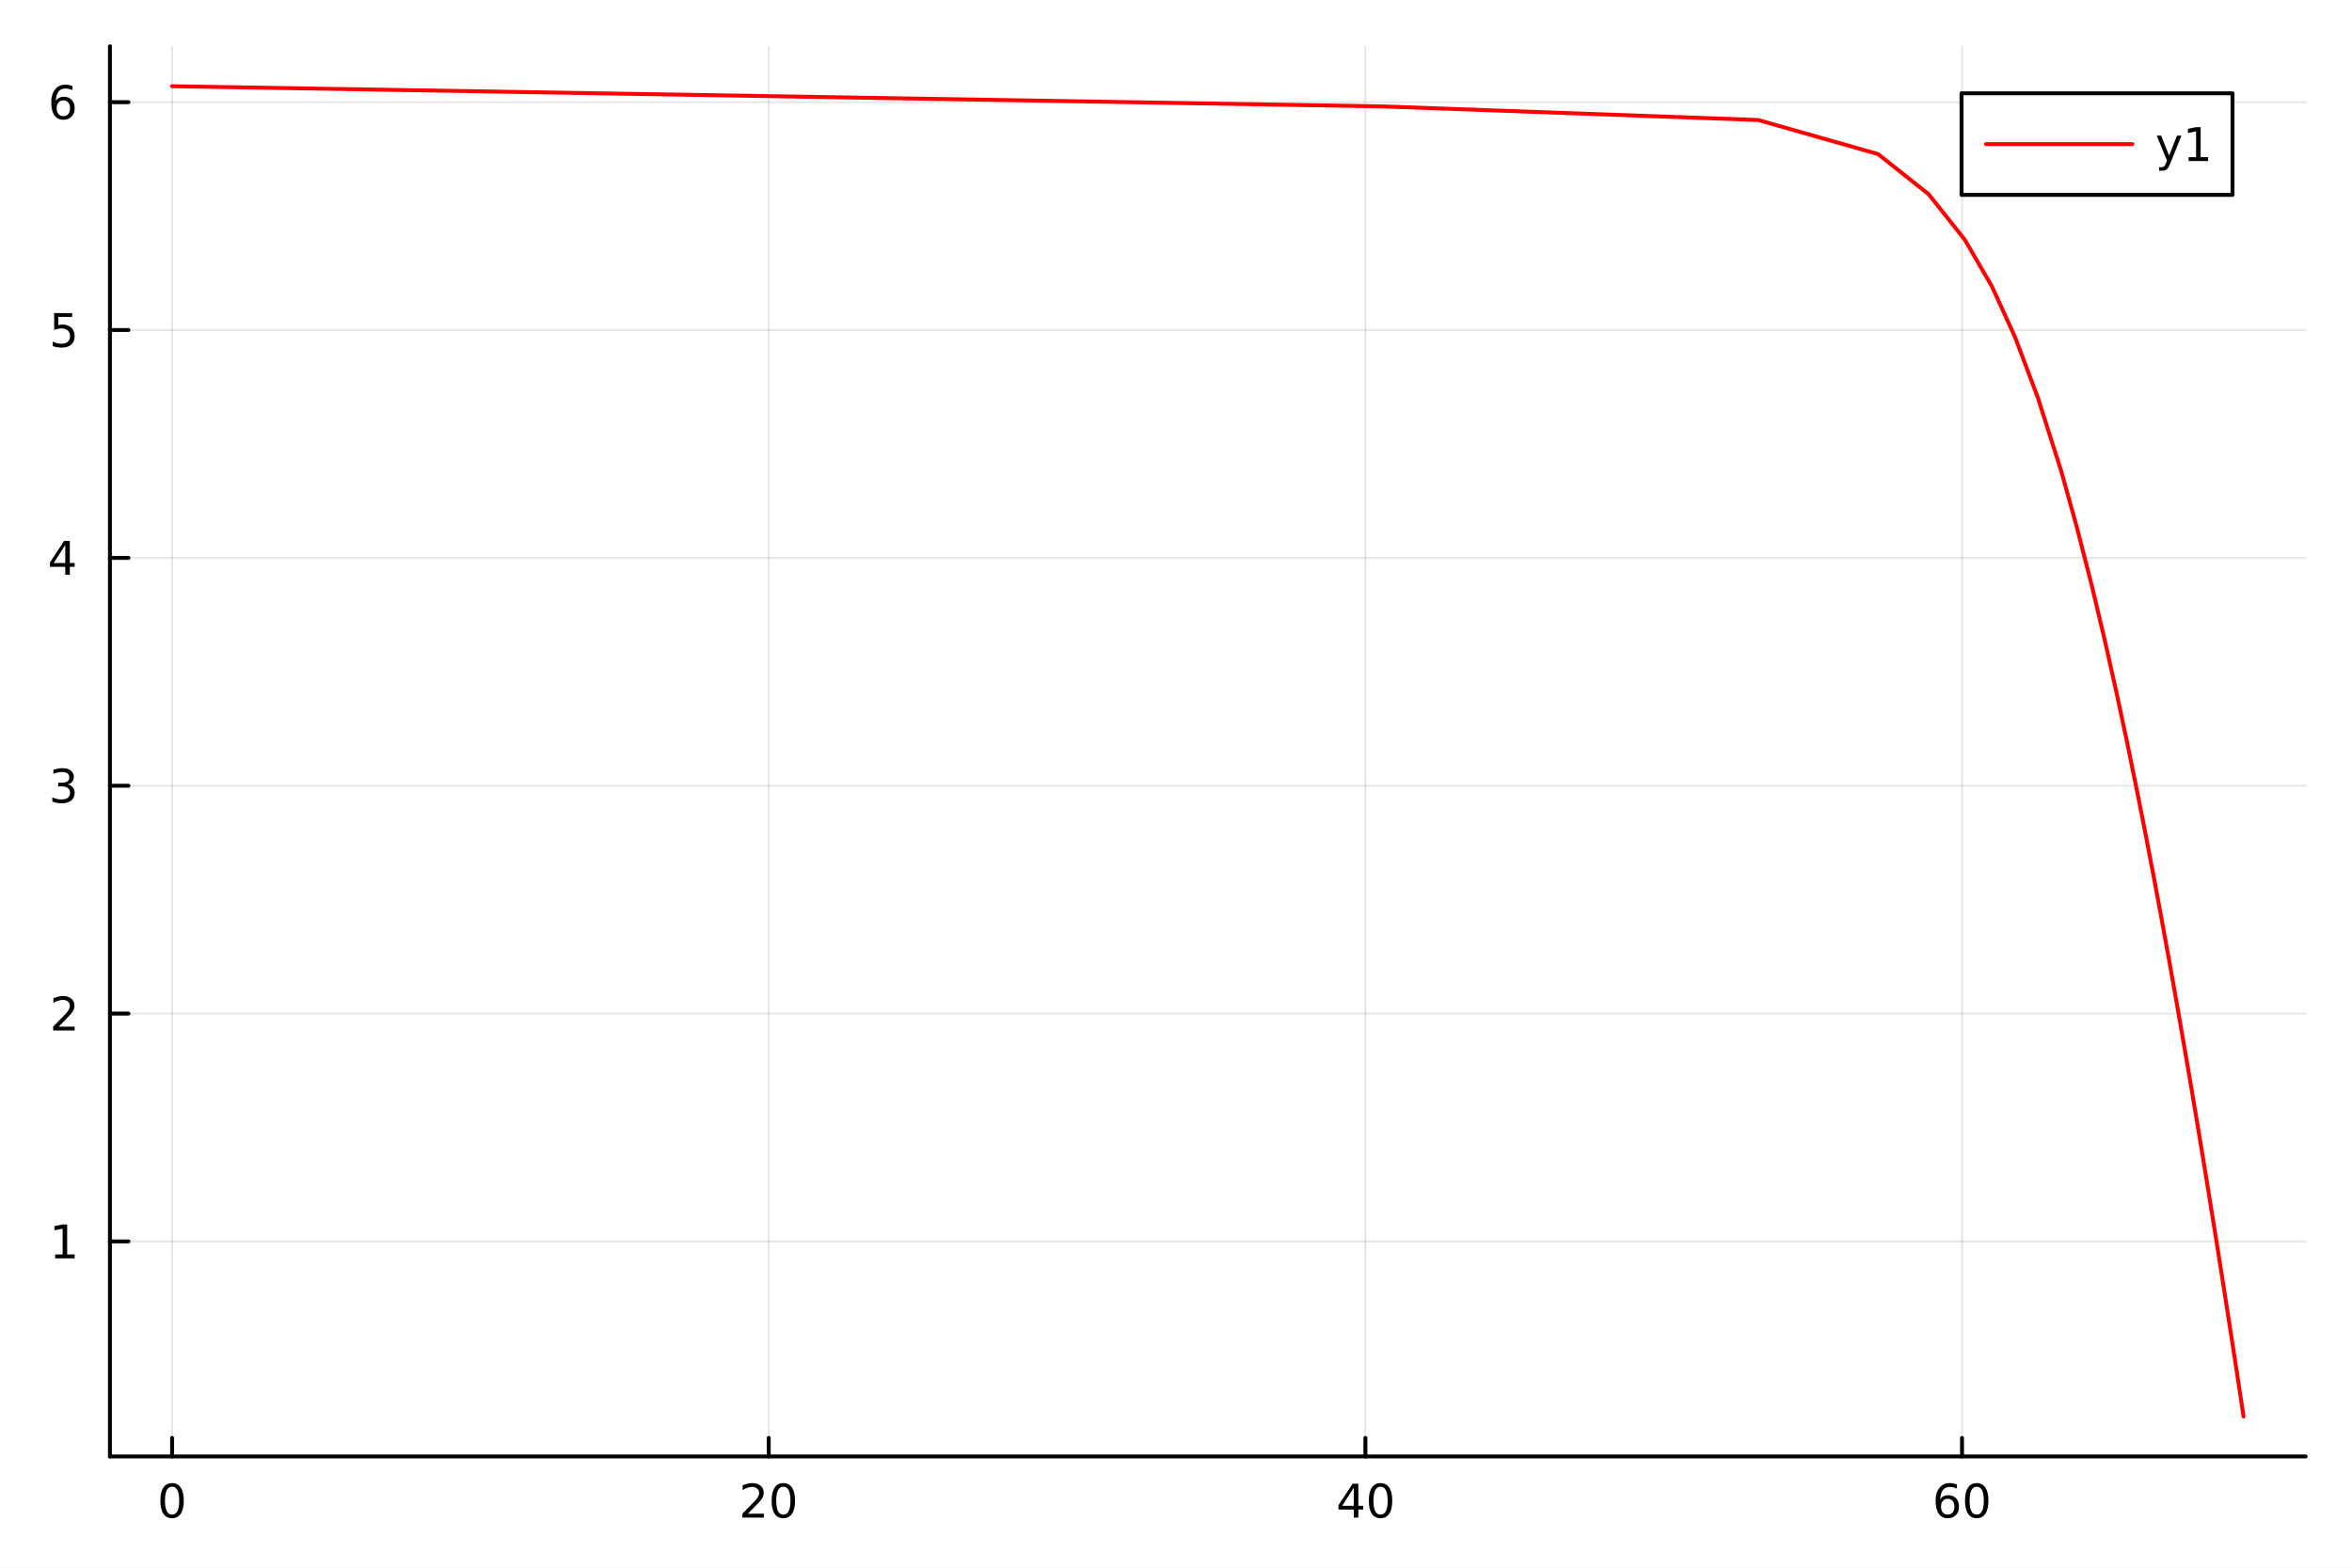
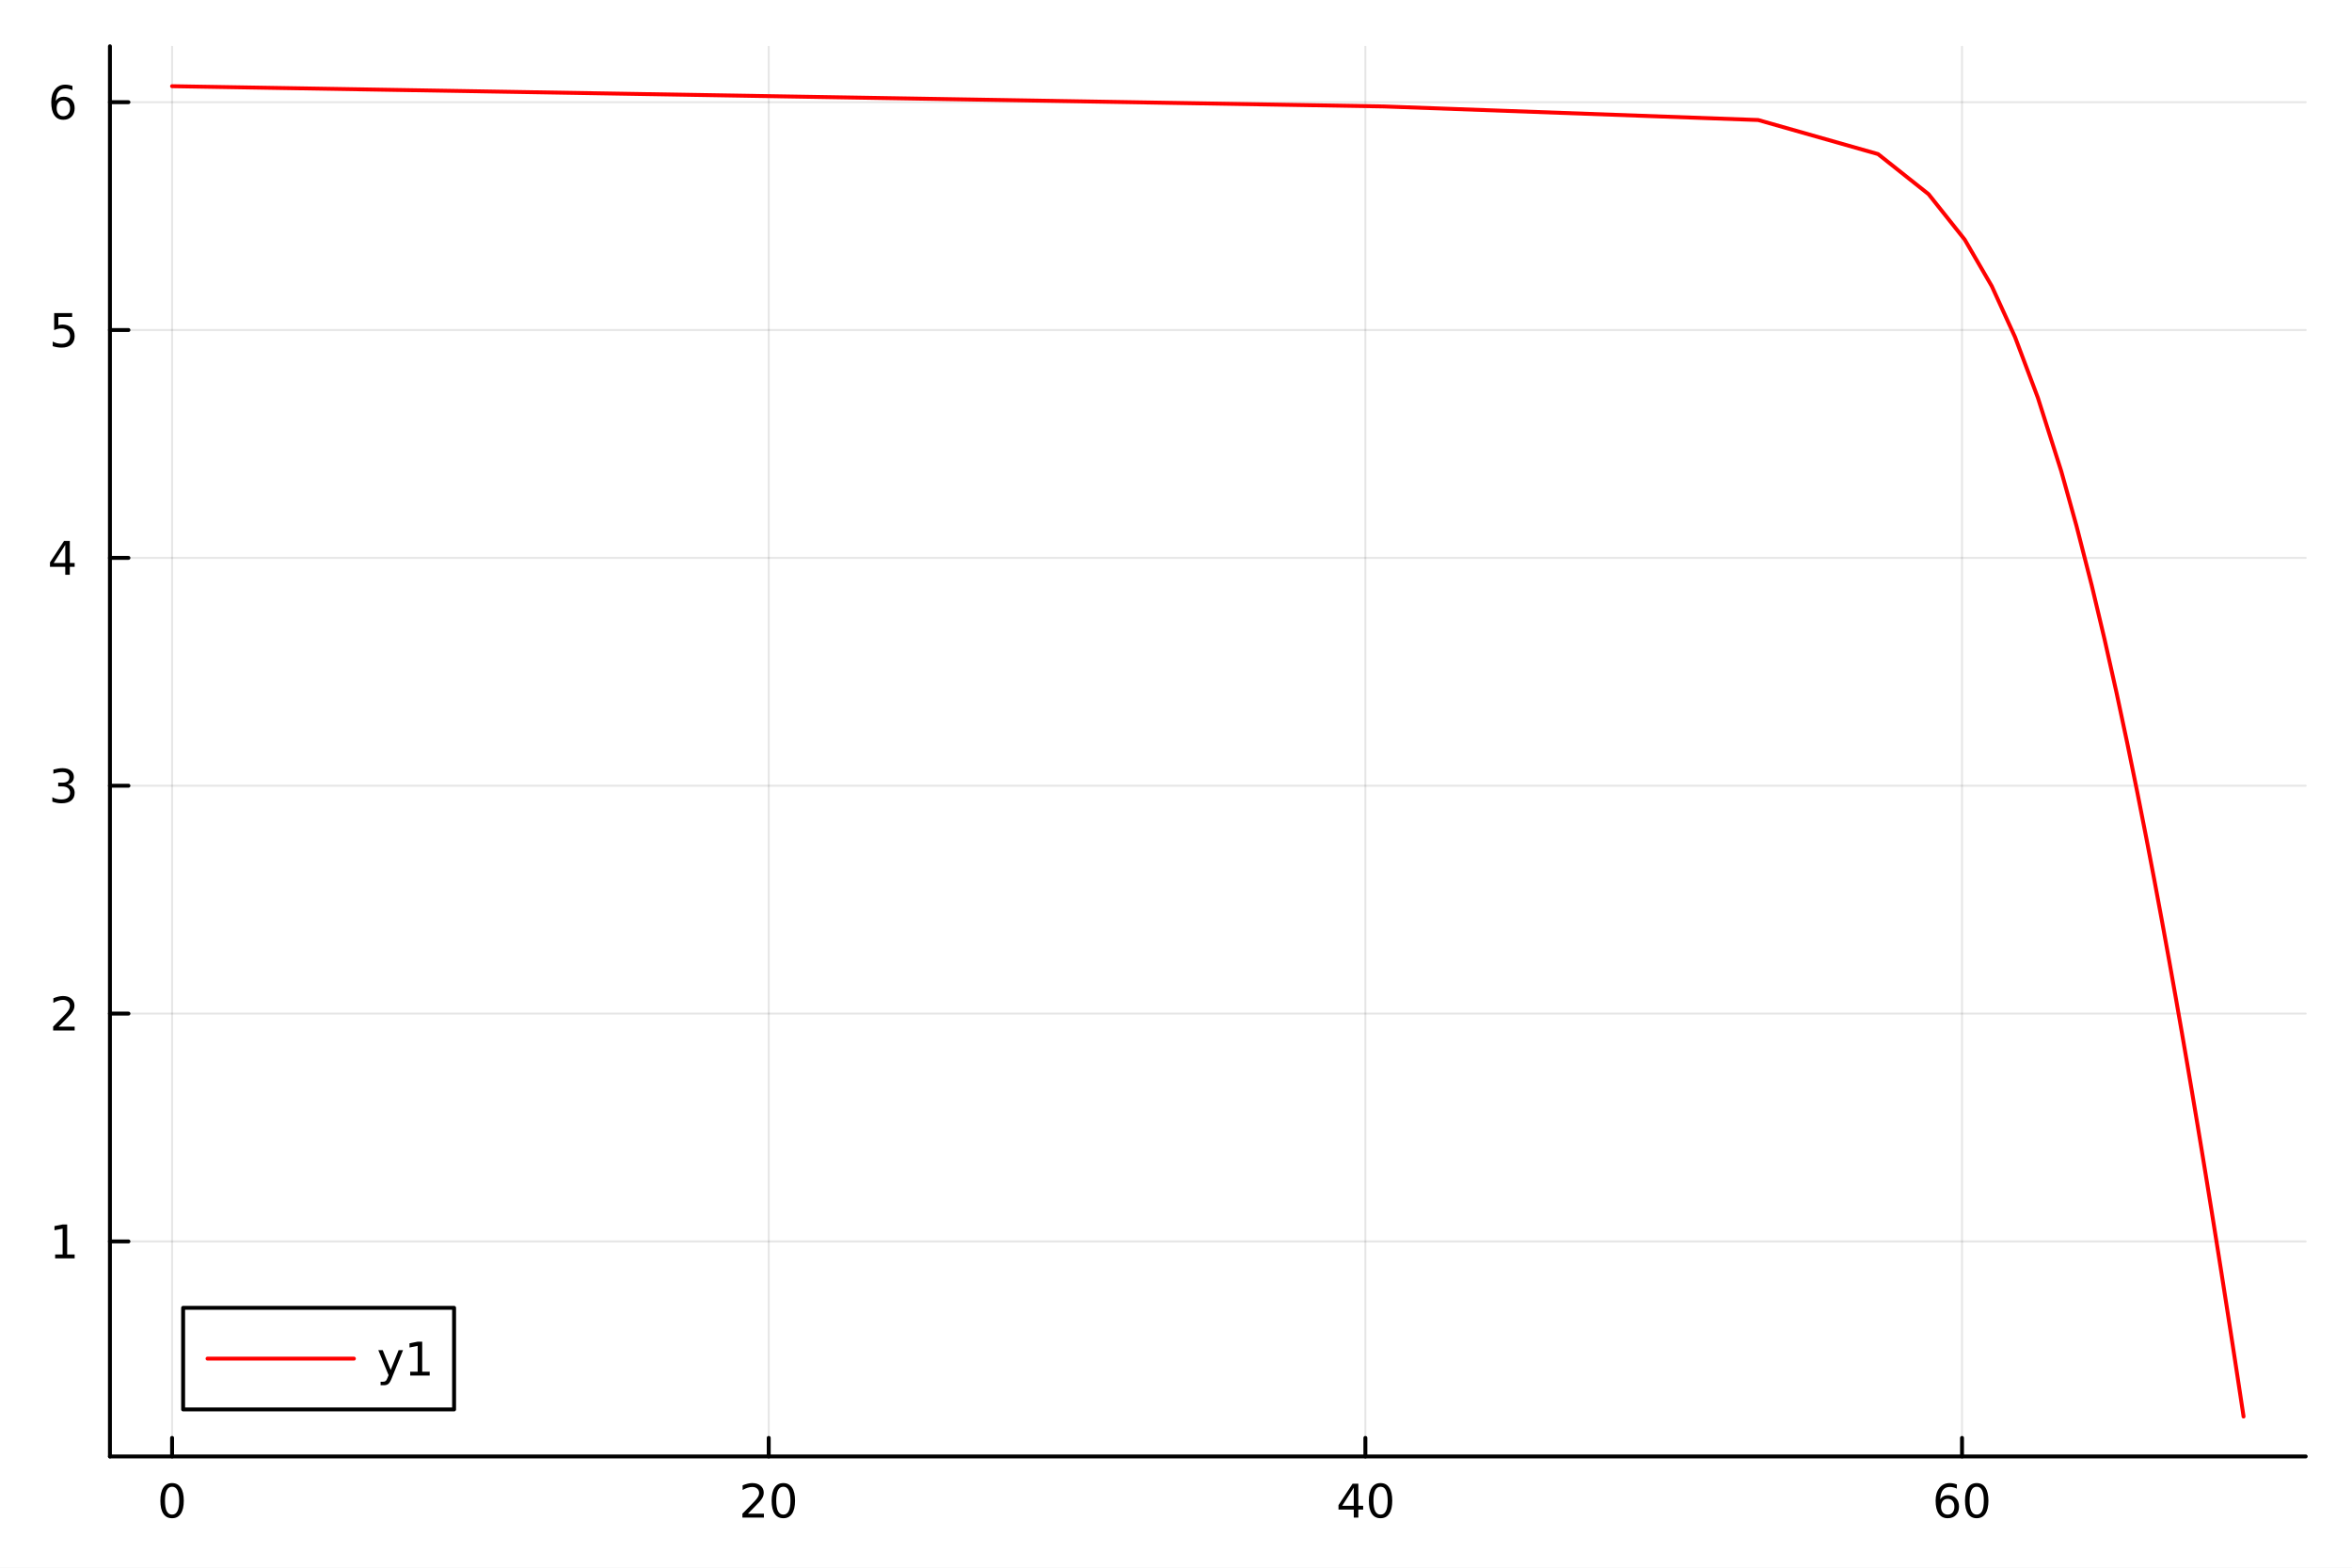
<svg xmlns="http://www.w3.org/2000/svg" width="600" height="400" viewBox="0 0 2400 1600">
  <defs>
-     <clipPath id="clip280">
+     <clipPath id="clip680">
      <rect x="0" y="0" width="2400" height="1600" />
    </clipPath>
  </defs>
-   <path clip-path="url(#clip280)" d=" M0 1600 L2400 1600 L2400 0 L0 0  Z   " fill="#ffffff" fill-rule="evenodd" fill-opacity="1" />
+   <path clip-path="url(#clip680)" d=" M0 1600 L2400 1600 L2400 0 L0 0  Z   " fill="#ffffff" fill-rule="evenodd" fill-opacity="1" />
  <defs>
-     <clipPath id="clip281">
+     <clipPath id="clip681">
      <rect x="480" y="0" width="1681" height="1600" />
    </clipPath>
  </defs>
-   <path clip-path="url(#clip280)" d=" M112.177 1486.45 L2352.76 1486.45 L2352.76 47.244 L112.177 47.244  Z   " fill="#ffffff" fill-rule="evenodd" fill-opacity="1" />
+   <path clip-path="url(#clip680)" d=" M112.177 1486.45 L2352.76 1486.45 L2352.76 47.244 L112.177 47.244  Z   " fill="#ffffff" fill-rule="evenodd" fill-opacity="1" />
  <defs>
-     <clipPath id="clip282">
+     <clipPath id="clip682">
      <rect x="112" y="47" width="2242" height="1440" />
    </clipPath>
  </defs>
-   <polyline clip-path="url(#clip282)" style="stroke:#000000; stroke-linecap:round; stroke-linejoin:round; stroke-width:2; stroke-opacity:0.1; fill:none" points="   175.59,1486.45 175.59,47.244    " />
-   <polyline clip-path="url(#clip282)" style="stroke:#000000; stroke-linecap:round; stroke-linejoin:round; stroke-width:2; stroke-opacity:0.1; fill:none" points="   784.414,1486.45 784.414,47.244    " />
-   <polyline clip-path="url(#clip282)" style="stroke:#000000; stroke-linecap:round; stroke-linejoin:round; stroke-width:2; stroke-opacity:0.1; fill:none" points="   1393.24,1486.45 1393.24,47.244    " />
-   <polyline clip-path="url(#clip282)" style="stroke:#000000; stroke-linecap:round; stroke-linejoin:round; stroke-width:2; stroke-opacity:0.1; fill:none" points="   2002.06,1486.45 2002.06,47.244    " />
-   <polyline clip-path="url(#clip280)" style="stroke:#000000; stroke-linecap:round; stroke-linejoin:round; stroke-width:4; stroke-opacity:1; fill:none" points="   112.177,1486.45 2352.76,1486.45    " />
-   <polyline clip-path="url(#clip280)" style="stroke:#000000; stroke-linecap:round; stroke-linejoin:round; stroke-width:4; stroke-opacity:1; fill:none" points="   175.59,1486.45 175.59,1467.55    " />
-   <polyline clip-path="url(#clip280)" style="stroke:#000000; stroke-linecap:round; stroke-linejoin:round; stroke-width:4; stroke-opacity:1; fill:none" points="   784.414,1486.45 784.414,1467.55    " />
-   <polyline clip-path="url(#clip280)" style="stroke:#000000; stroke-linecap:round; stroke-linejoin:round; stroke-width:4; stroke-opacity:1; fill:none" points="   1393.24,1486.45 1393.24,1467.55    " />
-   <polyline clip-path="url(#clip280)" style="stroke:#000000; stroke-linecap:round; stroke-linejoin:round; stroke-width:4; stroke-opacity:1; fill:none" points="   2002.06,1486.45 2002.06,1467.55    " />
-   <path clip-path="url(#clip280)" d="M175.59 1517.37 Q171.979 1517.37 170.15 1520.93 Q168.344 1524.47 168.344 1531.6 Q168.344 1538.71 170.15 1542.27 Q171.979 1545.82 175.59 1545.82 Q179.224 1545.82 181.03 1542.27 Q182.858 1538.71 182.858 1531.6 Q182.858 1524.47 181.03 1520.93 Q179.224 1517.37 175.59 1517.37 M175.59 1513.66 Q181.4 1513.66 184.455 1518.27 Q187.534 1522.85 187.534 1531.6 Q187.534 1540.33 184.455 1544.94 Q181.4 1549.52 175.59 1549.52 Q169.78 1549.52 166.701 1544.94 Q163.645 1540.33 163.645 1531.6 Q163.645 1522.85 166.701 1518.27 Q169.78 1513.66 175.59 1513.66 Z" fill="#000000" fill-rule="evenodd" fill-opacity="1" />
-   <path clip-path="url(#clip280)" d="M763.187 1544.91 L779.506 1544.91 L779.506 1548.85 L757.562 1548.85 L757.562 1544.91 Q760.224 1542.16 764.807 1537.53 Q769.414 1532.88 770.594 1531.53 Q772.84 1529.01 773.719 1527.27 Q774.622 1525.51 774.622 1523.82 Q774.622 1521.07 772.678 1519.33 Q770.756 1517.6 767.654 1517.6 Q765.455 1517.6 763.002 1518.36 Q760.571 1519.13 757.793 1520.68 L757.793 1515.95 Q760.617 1514.82 763.071 1514.24 Q765.525 1513.66 767.562 1513.66 Q772.932 1513.66 776.127 1516.35 Q779.321 1519.03 779.321 1523.52 Q779.321 1525.65 778.511 1527.57 Q777.724 1529.47 775.617 1532.07 Q775.039 1532.74 771.937 1535.95 Q768.835 1539.15 763.187 1544.91 Z" fill="#000000" fill-rule="evenodd" fill-opacity="1" />
-   <path clip-path="url(#clip280)" d="M799.321 1517.37 Q795.71 1517.37 793.881 1520.93 Q792.076 1524.47 792.076 1531.6 Q792.076 1538.71 793.881 1542.27 Q795.71 1545.82 799.321 1545.82 Q802.955 1545.82 804.761 1542.27 Q806.589 1538.71 806.589 1531.6 Q806.589 1524.47 804.761 1520.93 Q802.955 1517.37 799.321 1517.37 M799.321 1513.66 Q805.131 1513.66 808.187 1518.27 Q811.265 1522.85 811.265 1531.6 Q811.265 1540.33 808.187 1544.94 Q805.131 1549.52 799.321 1549.52 Q793.511 1549.52 790.432 1544.94 Q787.377 1540.33 787.377 1531.6 Q787.377 1522.85 790.432 1518.27 Q793.511 1513.66 799.321 1513.66 Z" fill="#000000" fill-rule="evenodd" fill-opacity="1" />
-   <path clip-path="url(#clip280)" d="M1381.41 1518.36 L1369.6 1536.81 L1381.41 1536.81 L1381.41 1518.36 M1380.18 1514.29 L1386.06 1514.29 L1386.06 1536.81 L1390.99 1536.81 L1390.99 1540.7 L1386.06 1540.7 L1386.06 1548.85 L1381.41 1548.85 L1381.41 1540.7 L1365.81 1540.7 L1365.81 1536.19 L1380.18 1514.29 Z" fill="#000000" fill-rule="evenodd" fill-opacity="1" />
-   <path clip-path="url(#clip280)" d="M1408.72 1517.37 Q1405.11 1517.37 1403.28 1520.93 Q1401.48 1524.47 1401.48 1531.6 Q1401.48 1538.71 1403.28 1542.27 Q1405.11 1545.82 1408.72 1545.82 Q1412.36 1545.82 1414.16 1542.27 Q1415.99 1538.71 1415.99 1531.6 Q1415.99 1524.47 1414.16 1520.93 Q1412.36 1517.37 1408.72 1517.37 M1408.72 1513.66 Q1414.53 1513.66 1417.59 1518.27 Q1420.67 1522.85 1420.67 1531.6 Q1420.67 1540.33 1417.59 1544.94 Q1414.53 1549.52 1408.72 1549.52 Q1402.91 1549.52 1399.83 1544.94 Q1396.78 1540.33 1396.78 1531.6 Q1396.78 1522.85 1399.83 1518.27 Q1402.91 1513.66 1408.72 1513.66 Z" fill="#000000" fill-rule="evenodd" fill-opacity="1" />
-   <path clip-path="url(#clip280)" d="M1987.47 1529.7 Q1984.32 1529.7 1982.47 1531.86 Q1980.64 1534.01 1980.64 1537.76 Q1980.64 1541.49 1982.47 1543.66 Q1984.32 1545.82 1987.47 1545.82 Q1990.61 1545.82 1992.44 1543.66 Q1994.3 1541.49 1994.3 1537.76 Q1994.3 1534.01 1992.44 1531.86 Q1990.61 1529.7 1987.47 1529.7 M1996.75 1515.05 L1996.75 1519.31 Q1994.99 1518.48 1993.18 1518.04 Q1991.4 1517.6 1989.64 1517.6 Q1985.01 1517.6 1982.56 1520.72 Q1980.13 1523.85 1979.78 1530.17 Q1981.15 1528.15 1983.21 1527.09 Q1985.27 1526 1987.74 1526 Q1992.95 1526 1995.96 1529.17 Q1998.99 1532.32 1998.99 1537.76 Q1998.99 1543.08 1995.85 1546.3 Q1992.7 1549.52 1987.47 1549.52 Q1981.47 1549.52 1978.3 1544.94 Q1975.13 1540.33 1975.13 1531.6 Q1975.13 1523.41 1979.02 1518.55 Q1982.91 1513.66 1989.46 1513.66 Q1991.22 1513.66 1993 1514.01 Q1994.8 1514.36 1996.75 1515.05 Z" fill="#000000" fill-rule="evenodd" fill-opacity="1" />
-   <path clip-path="url(#clip280)" d="M2017.05 1517.37 Q2013.44 1517.37 2011.61 1520.93 Q2009.8 1524.47 2009.8 1531.6 Q2009.8 1538.71 2011.61 1542.27 Q2013.44 1545.82 2017.05 1545.82 Q2020.68 1545.82 2022.49 1542.27 Q2024.32 1538.71 2024.32 1531.6 Q2024.32 1524.47 2022.49 1520.93 Q2020.68 1517.37 2017.05 1517.37 M2017.05 1513.66 Q2022.86 1513.66 2025.92 1518.27 Q2028.99 1522.85 2028.99 1531.6 Q2028.99 1540.33 2025.92 1544.94 Q2022.86 1549.52 2017.05 1549.52 Q2011.24 1549.52 2008.16 1544.94 Q2005.11 1540.33 2005.11 1531.6 Q2005.11 1522.85 2008.16 1518.27 Q2011.24 1513.66 2017.05 1513.66 Z" fill="#000000" fill-rule="evenodd" fill-opacity="1" />
-   <polyline clip-path="url(#clip282)" style="stroke:#000000; stroke-linecap:round; stroke-linejoin:round; stroke-width:2; stroke-opacity:0.1; fill:none" points="   112.177,1267 2352.76,1267    " />
-   <polyline clip-path="url(#clip282)" style="stroke:#000000; stroke-linecap:round; stroke-linejoin:round; stroke-width:2; stroke-opacity:0.1; fill:none" points="   112.177,1034.46 2352.76,1034.46    " />
-   <polyline clip-path="url(#clip282)" style="stroke:#000000; stroke-linecap:round; stroke-linejoin:round; stroke-width:2; stroke-opacity:0.1; fill:none" points="   112.177,801.915 2352.76,801.915    " />
-   <polyline clip-path="url(#clip282)" style="stroke:#000000; stroke-linecap:round; stroke-linejoin:round; stroke-width:2; stroke-opacity:0.1; fill:none" points="   112.177,569.374 2352.76,569.374    " />
-   <polyline clip-path="url(#clip282)" style="stroke:#000000; stroke-linecap:round; stroke-linejoin:round; stroke-width:2; stroke-opacity:0.1; fill:none" points="   112.177,336.833 2352.76,336.833    " />
-   <polyline clip-path="url(#clip282)" style="stroke:#000000; stroke-linecap:round; stroke-linejoin:round; stroke-width:2; stroke-opacity:0.1; fill:none" points="   112.177,104.292 2352.76,104.292    " />
-   <polyline clip-path="url(#clip280)" style="stroke:#000000; stroke-linecap:round; stroke-linejoin:round; stroke-width:4; stroke-opacity:1; fill:none" points="   112.177,1486.45 112.177,47.244    " />
-   <polyline clip-path="url(#clip280)" style="stroke:#000000; stroke-linecap:round; stroke-linejoin:round; stroke-width:4; stroke-opacity:1; fill:none" points="   112.177,1267 131.075,1267    " />
-   <polyline clip-path="url(#clip280)" style="stroke:#000000; stroke-linecap:round; stroke-linejoin:round; stroke-width:4; stroke-opacity:1; fill:none" points="   112.177,1034.46 131.075,1034.46    " />
-   <polyline clip-path="url(#clip280)" style="stroke:#000000; stroke-linecap:round; stroke-linejoin:round; stroke-width:4; stroke-opacity:1; fill:none" points="   112.177,801.915 131.075,801.915    " />
-   <polyline clip-path="url(#clip280)" style="stroke:#000000; stroke-linecap:round; stroke-linejoin:round; stroke-width:4; stroke-opacity:1; fill:none" points="   112.177,569.374 131.075,569.374    " />
-   <polyline clip-path="url(#clip280)" style="stroke:#000000; stroke-linecap:round; stroke-linejoin:round; stroke-width:4; stroke-opacity:1; fill:none" points="   112.177,336.833 131.075,336.833    " />
-   <polyline clip-path="url(#clip280)" style="stroke:#000000; stroke-linecap:round; stroke-linejoin:round; stroke-width:4; stroke-opacity:1; fill:none" points="   112.177,104.292 131.075,104.292    " />
-   <path clip-path="url(#clip280)" d="M56.27 1280.34 L63.909 1280.34 L63.909 1253.98 L55.599 1255.64 L55.599 1251.38 L63.862 1249.72 L68.538 1249.72 L68.538 1280.34 L76.177 1280.34 L76.177 1284.28 L56.27 1284.28 L56.27 1280.34 Z" fill="#000000" fill-rule="evenodd" fill-opacity="1" />
-   <path clip-path="url(#clip280)" d="M59.858 1047.8 L76.177 1047.8 L76.177 1051.74 L54.233 1051.74 L54.233 1047.8 Q56.895 1045.05 61.478 1040.42 Q66.085 1035.76 67.265 1034.42 Q69.51 1031.9 70.39 1030.16 Q71.293 1028.4 71.293 1026.71 Q71.293 1023.96 69.349 1022.22 Q67.427 1020.49 64.325 1020.49 Q62.126 1020.49 59.673 1021.25 Q57.242 1022.01 54.464 1023.57 L54.464 1018.84 Q57.288 1017.71 59.742 1017.13 Q62.196 1016.55 64.233 1016.55 Q69.603 1016.55 72.798 1019.24 Q75.992 1021.92 75.992 1026.41 Q75.992 1028.54 75.182 1030.46 Q74.395 1032.36 72.288 1034.95 Q71.71 1035.63 68.608 1038.84 Q65.506 1042.04 59.858 1047.8 Z" fill="#000000" fill-rule="evenodd" fill-opacity="1" />
-   <path clip-path="url(#clip280)" d="M69.048 800.561 Q72.404 801.279 74.279 803.547 Q76.177 805.816 76.177 809.149 Q76.177 814.265 72.659 817.066 Q69.14 819.867 62.659 819.867 Q60.483 819.867 58.168 819.427 Q55.876 819.01 53.423 818.154 L53.423 813.64 Q55.367 814.774 57.682 815.353 Q59.997 815.932 62.52 815.932 Q66.918 815.932 69.21 814.195 Q71.524 812.459 71.524 809.149 Q71.524 806.094 69.372 804.381 Q67.242 802.645 63.423 802.645 L59.395 802.645 L59.395 798.802 L63.608 798.802 Q67.057 798.802 68.885 797.436 Q70.714 796.047 70.714 793.455 Q70.714 790.793 68.816 789.381 Q66.941 787.946 63.423 787.946 Q61.501 787.946 59.302 788.362 Q57.103 788.779 54.464 789.659 L54.464 785.492 Q57.126 784.751 59.441 784.381 Q61.779 784.01 63.839 784.01 Q69.163 784.01 72.265 786.441 Q75.367 788.848 75.367 792.969 Q75.367 795.839 73.724 797.83 Q72.08 799.797 69.048 800.561 Z" fill="#000000" fill-rule="evenodd" fill-opacity="1" />
-   <path clip-path="url(#clip280)" d="M66.594 556.168 L54.788 574.617 L66.594 574.617 L66.594 556.168 M65.367 552.094 L71.247 552.094 L71.247 574.617 L76.177 574.617 L76.177 578.506 L71.247 578.506 L71.247 586.654 L66.594 586.654 L66.594 578.506 L50.992 578.506 L50.992 573.992 L65.367 552.094 Z" fill="#000000" fill-rule="evenodd" fill-opacity="1" />
-   <path clip-path="url(#clip280)" d="M55.275 319.553 L73.631 319.553 L73.631 323.488 L59.557 323.488 L59.557 331.96 Q60.575 331.613 61.594 331.451 Q62.612 331.266 63.631 331.266 Q69.418 331.266 72.798 334.437 Q76.177 337.608 76.177 343.025 Q76.177 348.604 72.705 351.706 Q69.233 354.784 62.913 354.784 Q60.737 354.784 58.469 354.414 Q56.224 354.043 53.816 353.303 L53.816 348.604 Q55.9 349.738 58.122 350.293 Q60.344 350.849 62.821 350.849 Q66.825 350.849 69.163 348.743 Q71.501 346.636 71.501 343.025 Q71.501 339.414 69.163 337.307 Q66.825 335.201 62.821 335.201 Q60.946 335.201 59.071 335.618 Q57.219 336.034 55.275 336.914 L55.275 319.553 Z" fill="#000000" fill-rule="evenodd" fill-opacity="1" />
-   <path clip-path="url(#clip280)" d="M64.65 102.428 Q61.501 102.428 59.65 104.581 Q57.821 106.734 57.821 110.484 Q57.821 114.211 59.65 116.386 Q61.501 118.539 64.65 118.539 Q67.798 118.539 69.626 116.386 Q71.478 114.211 71.478 110.484 Q71.478 106.734 69.626 104.581 Q67.798 102.428 64.65 102.428 M73.932 87.775 L73.932 92.035 Q72.173 91.201 70.367 90.762 Q68.585 90.322 66.825 90.322 Q62.196 90.322 59.742 93.447 Q57.312 96.572 56.964 102.891 Q58.33 100.877 60.39 99.812 Q62.45 98.725 64.927 98.725 Q70.135 98.725 73.145 101.896 Q76.177 105.044 76.177 110.484 Q76.177 115.808 73.029 119.025 Q69.881 122.243 64.65 122.243 Q58.654 122.243 55.483 117.66 Q52.312 113.053 52.312 104.326 Q52.312 96.132 56.2 91.271 Q60.089 86.387 66.64 86.387 Q68.399 86.387 70.182 86.734 Q71.987 87.081 73.932 87.775 Z" fill="#000000" fill-rule="evenodd" fill-opacity="1" />
-   <polyline clip-path="url(#clip282)" style="stroke:#ff0000; stroke-linecap:round; stroke-linejoin:round; stroke-width:4; stroke-opacity:1; fill:none" points="   175.59,87.976 175.59,87.976 175.592,87.976 175.61,87.977 175.795,87.98 177.643,88.01 196.116,88.319 380.407,91.393 1411.97,108.639 1794.04,122.484    1916.38,157.254 1967.9,198.139 2004.81,244.536 2032.46,292.114 2056.15,343.989 2079.43,405.856 2103.31,480.87 2118.85,536.698 2134.39,597.32 2147.47,652.341    2159.68,706.799 2170.61,758.112 2180.71,807.537 2189.95,854.385 2198.47,898.983 2206.31,941.163 2213.55,981.034 2220.24,1018.59 2226.4,1053.9 2232.1,1087.01    2237.35,1118.01 2242.2,1146.98 2246.67,1173.99 2250.79,1199.15 2254.58,1222.54 2258.08,1244.26 2261.3,1264.41 2264.26,1283.08 2266.99,1300.35 2269.49,1316.32    2271.8,1331.08 2273.91,1344.7 2275.86,1357.27 2277.65,1368.85 2279.29,1379.52 2280.8,1389.35 2282.18,1398.4 2283.45,1406.72 2284.61,1414.38 2285.68,1421.41    2286.66,1427.88 2287.56,1433.82 2288.39,1439.27 2289.14,1444.28 2289.34,1445.72    " />
-   <path clip-path="url(#clip280)" d=" M2001.58 198.898 L2278.07 198.898 L2278.07 95.218 L2001.58 95.218  Z   " fill="#ffffff" fill-rule="evenodd" fill-opacity="1" />
-   <polyline clip-path="url(#clip280)" style="stroke:#000000; stroke-linecap:round; stroke-linejoin:round; stroke-width:4; stroke-opacity:1; fill:none" points="   2001.58,198.898 2278.07,198.898 2278.07,95.218 2001.58,95.218 2001.58,198.898    " />
-   <polyline clip-path="url(#clip280)" style="stroke:#ff0000; stroke-linecap:round; stroke-linejoin:round; stroke-width:4; stroke-opacity:1; fill:none" points="   2026.48,147.058 2175.85,147.058    " />
-   <path clip-path="url(#clip280)" d="M2214.59 166.745 Q2212.78 171.375 2211.07 172.787 Q2209.36 174.199 2206.49 174.199 L2203.08 174.199 L2203.08 170.634 L2205.58 170.634 Q2207.34 170.634 2208.31 169.8 Q2209.29 168.967 2210.47 165.865 L2211.23 163.921 L2200.74 138.412 L2205.26 138.412 L2213.36 158.689 L2221.46 138.412 L2225.98 138.412 L2214.59 166.745 Z" fill="#000000" fill-rule="evenodd" fill-opacity="1" />
-   <path clip-path="url(#clip280)" d="M2233.27 160.402 L2240.91 160.402 L2240.91 134.037 L2232.6 135.703 L2232.6 131.444 L2240.86 129.778 L2245.54 129.778 L2245.54 160.402 L2253.17 160.402 L2253.17 164.338 L2233.27 164.338 L2233.27 160.402 Z" fill="#000000" fill-rule="evenodd" fill-opacity="1" />
+   <polyline clip-path="url(#clip682)" style="stroke:#000000; stroke-linecap:round; stroke-linejoin:round; stroke-width:2; stroke-opacity:0.1; fill:none" points="   175.59,1486.45 175.59,47.244    " />
+   <polyline clip-path="url(#clip682)" style="stroke:#000000; stroke-linecap:round; stroke-linejoin:round; stroke-width:2; stroke-opacity:0.1; fill:none" points="   784.414,1486.45 784.414,47.244    " />
+   <polyline clip-path="url(#clip682)" style="stroke:#000000; stroke-linecap:round; stroke-linejoin:round; stroke-width:2; stroke-opacity:0.1; fill:none" points="   1393.24,1486.45 1393.24,47.244    " />
+   <polyline clip-path="url(#clip682)" style="stroke:#000000; stroke-linecap:round; stroke-linejoin:round; stroke-width:2; stroke-opacity:0.1; fill:none" points="   2002.06,1486.45 2002.06,47.244    " />
+   <polyline clip-path="url(#clip680)" style="stroke:#000000; stroke-linecap:round; stroke-linejoin:round; stroke-width:4; stroke-opacity:1; fill:none" points="   112.177,1486.45 2352.76,1486.45    " />
+   <polyline clip-path="url(#clip680)" style="stroke:#000000; stroke-linecap:round; stroke-linejoin:round; stroke-width:4; stroke-opacity:1; fill:none" points="   175.59,1486.45 175.59,1467.55    " />
+   <polyline clip-path="url(#clip680)" style="stroke:#000000; stroke-linecap:round; stroke-linejoin:round; stroke-width:4; stroke-opacity:1; fill:none" points="   784.414,1486.45 784.414,1467.55    " />
+   <polyline clip-path="url(#clip680)" style="stroke:#000000; stroke-linecap:round; stroke-linejoin:round; stroke-width:4; stroke-opacity:1; fill:none" points="   1393.24,1486.45 1393.24,1467.55    " />
+   <polyline clip-path="url(#clip680)" style="stroke:#000000; stroke-linecap:round; stroke-linejoin:round; stroke-width:4; stroke-opacity:1; fill:none" points="   2002.06,1486.45 2002.06,1467.55    " />
+   <path clip-path="url(#clip680)" d="M175.59 1517.37 Q171.979 1517.37 170.15 1520.93 Q168.344 1524.47 168.344 1531.6 Q168.344 1538.71 170.15 1542.27 Q171.979 1545.82 175.59 1545.82 Q179.224 1545.82 181.03 1542.27 Q182.858 1538.71 182.858 1531.6 Q182.858 1524.47 181.03 1520.93 Q179.224 1517.37 175.59 1517.37 M175.59 1513.66 Q181.4 1513.66 184.455 1518.27 Q187.534 1522.85 187.534 1531.6 Q187.534 1540.33 184.455 1544.94 Q181.4 1549.52 175.59 1549.52 Q169.78 1549.52 166.701 1544.94 Q163.645 1540.33 163.645 1531.6 Q163.645 1522.85 166.701 1518.27 Q169.78 1513.66 175.59 1513.66 Z" fill="#000000" fill-rule="evenodd" fill-opacity="1" />
+   <path clip-path="url(#clip680)" d="M763.187 1544.91 L779.506 1544.91 L779.506 1548.85 L757.562 1548.85 L757.562 1544.91 Q760.224 1542.16 764.807 1537.53 Q769.414 1532.88 770.594 1531.53 Q772.84 1529.01 773.719 1527.27 Q774.622 1525.51 774.622 1523.82 Q774.622 1521.07 772.678 1519.33 Q770.756 1517.6 767.654 1517.6 Q765.455 1517.6 763.002 1518.36 Q760.571 1519.13 757.793 1520.68 L757.793 1515.95 Q760.617 1514.82 763.071 1514.24 Q765.525 1513.66 767.562 1513.66 Q772.932 1513.66 776.127 1516.35 Q779.321 1519.03 779.321 1523.52 Q779.321 1525.65 778.511 1527.57 Q777.724 1529.47 775.617 1532.07 Q775.039 1532.74 771.937 1535.95 Q768.835 1539.15 763.187 1544.91 Z" fill="#000000" fill-rule="evenodd" fill-opacity="1" />
+   <path clip-path="url(#clip680)" d="M799.321 1517.37 Q795.71 1517.37 793.881 1520.93 Q792.076 1524.47 792.076 1531.6 Q792.076 1538.71 793.881 1542.27 Q795.71 1545.82 799.321 1545.82 Q802.955 1545.82 804.761 1542.27 Q806.589 1538.71 806.589 1531.6 Q806.589 1524.47 804.761 1520.93 Q802.955 1517.37 799.321 1517.37 M799.321 1513.66 Q805.131 1513.66 808.187 1518.27 Q811.265 1522.85 811.265 1531.6 Q811.265 1540.33 808.187 1544.94 Q805.131 1549.52 799.321 1549.52 Q793.511 1549.52 790.432 1544.94 Q787.377 1540.33 787.377 1531.6 Q787.377 1522.85 790.432 1518.27 Q793.511 1513.66 799.321 1513.66 Z" fill="#000000" fill-rule="evenodd" fill-opacity="1" />
+   <path clip-path="url(#clip680)" d="M1381.41 1518.36 L1369.6 1536.81 L1381.41 1536.81 L1381.41 1518.36 M1380.18 1514.29 L1386.06 1514.29 L1386.06 1536.81 L1390.99 1536.81 L1390.99 1540.7 L1386.06 1540.7 L1386.06 1548.85 L1381.41 1548.85 L1381.41 1540.7 L1365.81 1540.7 L1365.81 1536.19 L1380.18 1514.29 Z" fill="#000000" fill-rule="evenodd" fill-opacity="1" />
+   <path clip-path="url(#clip680)" d="M1408.72 1517.37 Q1405.11 1517.37 1403.28 1520.93 Q1401.48 1524.47 1401.48 1531.6 Q1401.48 1538.71 1403.28 1542.27 Q1405.11 1545.82 1408.72 1545.82 Q1412.36 1545.82 1414.16 1542.27 Q1415.99 1538.71 1415.99 1531.6 Q1415.99 1524.47 1414.16 1520.93 Q1412.36 1517.37 1408.72 1517.37 M1408.72 1513.66 Q1414.53 1513.66 1417.59 1518.27 Q1420.67 1522.85 1420.67 1531.6 Q1420.67 1540.33 1417.59 1544.94 Q1414.53 1549.52 1408.72 1549.52 Q1402.91 1549.52 1399.83 1544.94 Q1396.78 1540.33 1396.78 1531.6 Q1396.78 1522.85 1399.83 1518.27 Q1402.91 1513.66 1408.72 1513.66 Z" fill="#000000" fill-rule="evenodd" fill-opacity="1" />
+   <path clip-path="url(#clip680)" d="M1987.47 1529.7 Q1984.32 1529.7 1982.47 1531.86 Q1980.64 1534.01 1980.64 1537.76 Q1980.64 1541.49 1982.47 1543.66 Q1984.32 1545.82 1987.47 1545.82 Q1990.61 1545.82 1992.44 1543.66 Q1994.3 1541.49 1994.3 1537.76 Q1994.3 1534.01 1992.44 1531.86 Q1990.61 1529.7 1987.47 1529.7 M1996.75 1515.05 L1996.75 1519.31 Q1994.99 1518.48 1993.18 1518.04 Q1991.4 1517.6 1989.64 1517.6 Q1985.01 1517.6 1982.56 1520.72 Q1980.13 1523.85 1979.78 1530.17 Q1981.15 1528.15 1983.21 1527.09 Q1985.27 1526 1987.74 1526 Q1992.95 1526 1995.96 1529.17 Q1998.99 1532.32 1998.99 1537.76 Q1998.99 1543.08 1995.85 1546.3 Q1992.7 1549.52 1987.47 1549.52 Q1981.47 1549.52 1978.3 1544.94 Q1975.13 1540.33 1975.13 1531.6 Q1975.13 1523.41 1979.02 1518.55 Q1982.91 1513.66 1989.46 1513.66 Q1991.22 1513.66 1993 1514.01 Q1994.8 1514.36 1996.75 1515.05 Z" fill="#000000" fill-rule="evenodd" fill-opacity="1" />
+   <path clip-path="url(#clip680)" d="M2017.05 1517.37 Q2013.44 1517.37 2011.61 1520.93 Q2009.8 1524.47 2009.8 1531.6 Q2009.8 1538.71 2011.61 1542.27 Q2013.44 1545.82 2017.05 1545.82 Q2020.68 1545.82 2022.49 1542.27 Q2024.32 1538.71 2024.32 1531.6 Q2024.32 1524.47 2022.49 1520.93 Q2020.68 1517.37 2017.05 1517.37 M2017.05 1513.66 Q2022.86 1513.66 2025.92 1518.27 Q2028.99 1522.85 2028.99 1531.6 Q2028.99 1540.33 2025.92 1544.94 Q2022.86 1549.52 2017.05 1549.52 Q2011.24 1549.52 2008.16 1544.94 Q2005.11 1540.33 2005.11 1531.6 Q2005.11 1522.85 2008.16 1518.27 Q2011.24 1513.66 2017.05 1513.66 Z" fill="#000000" fill-rule="evenodd" fill-opacity="1" />
+   <polyline clip-path="url(#clip682)" style="stroke:#000000; stroke-linecap:round; stroke-linejoin:round; stroke-width:2; stroke-opacity:0.1; fill:none" points="   112.177,1267 2352.76,1267    " />
+   <polyline clip-path="url(#clip682)" style="stroke:#000000; stroke-linecap:round; stroke-linejoin:round; stroke-width:2; stroke-opacity:0.1; fill:none" points="   112.177,1034.46 2352.76,1034.46    " />
+   <polyline clip-path="url(#clip682)" style="stroke:#000000; stroke-linecap:round; stroke-linejoin:round; stroke-width:2; stroke-opacity:0.1; fill:none" points="   112.177,801.915 2352.76,801.915    " />
+   <polyline clip-path="url(#clip682)" style="stroke:#000000; stroke-linecap:round; stroke-linejoin:round; stroke-width:2; stroke-opacity:0.1; fill:none" points="   112.177,569.374 2352.76,569.374    " />
+   <polyline clip-path="url(#clip682)" style="stroke:#000000; stroke-linecap:round; stroke-linejoin:round; stroke-width:2; stroke-opacity:0.1; fill:none" points="   112.177,336.833 2352.76,336.833    " />
+   <polyline clip-path="url(#clip682)" style="stroke:#000000; stroke-linecap:round; stroke-linejoin:round; stroke-width:2; stroke-opacity:0.1; fill:none" points="   112.177,104.292 2352.76,104.292    " />
+   <polyline clip-path="url(#clip680)" style="stroke:#000000; stroke-linecap:round; stroke-linejoin:round; stroke-width:4; stroke-opacity:1; fill:none" points="   112.177,1486.45 112.177,47.244    " />
+   <polyline clip-path="url(#clip680)" style="stroke:#000000; stroke-linecap:round; stroke-linejoin:round; stroke-width:4; stroke-opacity:1; fill:none" points="   112.177,1267 131.075,1267    " />
+   <polyline clip-path="url(#clip680)" style="stroke:#000000; stroke-linecap:round; stroke-linejoin:round; stroke-width:4; stroke-opacity:1; fill:none" points="   112.177,1034.46 131.075,1034.46    " />
+   <polyline clip-path="url(#clip680)" style="stroke:#000000; stroke-linecap:round; stroke-linejoin:round; stroke-width:4; stroke-opacity:1; fill:none" points="   112.177,801.915 131.075,801.915    " />
+   <polyline clip-path="url(#clip680)" style="stroke:#000000; stroke-linecap:round; stroke-linejoin:round; stroke-width:4; stroke-opacity:1; fill:none" points="   112.177,569.374 131.075,569.374    " />
+   <polyline clip-path="url(#clip680)" style="stroke:#000000; stroke-linecap:round; stroke-linejoin:round; stroke-width:4; stroke-opacity:1; fill:none" points="   112.177,336.833 131.075,336.833    " />
+   <polyline clip-path="url(#clip680)" style="stroke:#000000; stroke-linecap:round; stroke-linejoin:round; stroke-width:4; stroke-opacity:1; fill:none" points="   112.177,104.292 131.075,104.292    " />
+   <path clip-path="url(#clip680)" d="M56.27 1280.34 L63.909 1280.34 L63.909 1253.98 L55.599 1255.64 L55.599 1251.38 L63.862 1249.72 L68.538 1249.72 L68.538 1280.34 L76.177 1280.34 L76.177 1284.28 L56.27 1284.28 L56.27 1280.34 Z" fill="#000000" fill-rule="evenodd" fill-opacity="1" />
+   <path clip-path="url(#clip680)" d="M59.858 1047.8 L76.177 1047.8 L76.177 1051.74 L54.233 1051.74 L54.233 1047.8 Q56.895 1045.05 61.478 1040.42 Q66.085 1035.76 67.265 1034.42 Q69.51 1031.9 70.39 1030.16 Q71.293 1028.4 71.293 1026.71 Q71.293 1023.96 69.349 1022.22 Q67.427 1020.49 64.325 1020.49 Q62.126 1020.49 59.673 1021.25 Q57.242 1022.01 54.464 1023.57 L54.464 1018.84 Q57.288 1017.71 59.742 1017.13 Q62.196 1016.55 64.233 1016.55 Q69.603 1016.55 72.798 1019.24 Q75.992 1021.92 75.992 1026.41 Q75.992 1028.54 75.182 1030.46 Q74.395 1032.36 72.288 1034.95 Q71.71 1035.63 68.608 1038.84 Q65.506 1042.04 59.858 1047.8 Z" fill="#000000" fill-rule="evenodd" fill-opacity="1" />
+   <path clip-path="url(#clip680)" d="M69.048 800.561 Q72.404 801.279 74.279 803.547 Q76.177 805.816 76.177 809.149 Q76.177 814.265 72.659 817.066 Q69.14 819.867 62.659 819.867 Q60.483 819.867 58.168 819.427 Q55.876 819.01 53.423 818.154 L53.423 813.64 Q55.367 814.774 57.682 815.353 Q59.997 815.932 62.52 815.932 Q66.918 815.932 69.21 814.195 Q71.524 812.459 71.524 809.149 Q71.524 806.094 69.372 804.381 Q67.242 802.645 63.423 802.645 L59.395 802.645 L59.395 798.802 L63.608 798.802 Q67.057 798.802 68.885 797.436 Q70.714 796.047 70.714 793.455 Q70.714 790.793 68.816 789.381 Q66.941 787.946 63.423 787.946 Q61.501 787.946 59.302 788.362 Q57.103 788.779 54.464 789.659 L54.464 785.492 Q57.126 784.751 59.441 784.381 Q61.779 784.01 63.839 784.01 Q69.163 784.01 72.265 786.441 Q75.367 788.848 75.367 792.969 Q75.367 795.839 73.724 797.83 Q72.08 799.797 69.048 800.561 Z" fill="#000000" fill-rule="evenodd" fill-opacity="1" />
+   <path clip-path="url(#clip680)" d="M66.594 556.168 L54.788 574.617 L66.594 574.617 L66.594 556.168 M65.367 552.094 L71.247 552.094 L71.247 574.617 L76.177 574.617 L76.177 578.506 L71.247 578.506 L71.247 586.654 L66.594 586.654 L66.594 578.506 L50.992 578.506 L50.992 573.992 L65.367 552.094 Z" fill="#000000" fill-rule="evenodd" fill-opacity="1" />
+   <path clip-path="url(#clip680)" d="M55.275 319.553 L73.631 319.553 L73.631 323.488 L59.557 323.488 L59.557 331.96 Q60.575 331.613 61.594 331.451 Q62.612 331.266 63.631 331.266 Q69.418 331.266 72.798 334.437 Q76.177 337.608 76.177 343.025 Q76.177 348.604 72.705 351.706 Q69.233 354.784 62.913 354.784 Q60.737 354.784 58.469 354.414 Q56.224 354.043 53.816 353.303 L53.816 348.604 Q55.9 349.738 58.122 350.293 Q60.344 350.849 62.821 350.849 Q66.825 350.849 69.163 348.743 Q71.501 346.636 71.501 343.025 Q71.501 339.414 69.163 337.307 Q66.825 335.201 62.821 335.201 Q60.946 335.201 59.071 335.618 Q57.219 336.034 55.275 336.914 L55.275 319.553 Z" fill="#000000" fill-rule="evenodd" fill-opacity="1" />
+   <path clip-path="url(#clip680)" d="M64.65 102.428 Q61.501 102.428 59.65 104.581 Q57.821 106.734 57.821 110.484 Q57.821 114.211 59.65 116.386 Q61.501 118.539 64.65 118.539 Q67.798 118.539 69.626 116.386 Q71.478 114.211 71.478 110.484 Q71.478 106.734 69.626 104.581 Q67.798 102.428 64.65 102.428 M73.932 87.775 L73.932 92.035 Q72.173 91.201 70.367 90.762 Q68.585 90.322 66.825 90.322 Q62.196 90.322 59.742 93.447 Q57.312 96.572 56.964 102.891 Q58.33 100.877 60.39 99.812 Q62.45 98.725 64.927 98.725 Q70.135 98.725 73.145 101.896 Q76.177 105.044 76.177 110.484 Q76.177 115.808 73.029 119.025 Q69.881 122.243 64.65 122.243 Q58.654 122.243 55.483 117.66 Q52.312 113.053 52.312 104.326 Q52.312 96.132 56.2 91.271 Q60.089 86.387 66.64 86.387 Q68.399 86.387 70.182 86.734 Q71.987 87.081 73.932 87.775 Z" fill="#000000" fill-rule="evenodd" fill-opacity="1" />
+   <polyline clip-path="url(#clip682)" style="stroke:#ff0000; stroke-linecap:round; stroke-linejoin:round; stroke-width:4; stroke-opacity:1; fill:none" points="   175.59,87.976 175.59,87.976 175.592,87.976 175.61,87.977 175.795,87.98 177.643,88.01 196.116,88.319 380.407,91.393 1411.97,108.639 1794.04,122.484    1916.38,157.254 1967.9,198.139 2004.81,244.536 2032.46,292.114 2056.15,343.989 2079.43,405.856 2103.31,480.87 2118.85,536.698 2134.39,597.32 2147.47,652.341    2159.68,706.799 2170.61,758.112 2180.71,807.537 2189.95,854.385 2198.47,898.983 2206.31,941.163 2213.55,981.034 2220.24,1018.59 2226.4,1053.9 2232.1,1087.01    2237.35,1118.01 2242.2,1146.98 2246.67,1173.99 2250.79,1199.15 2254.58,1222.54 2258.08,1244.26 2261.3,1264.41 2264.26,1283.08 2266.99,1300.35 2269.49,1316.32    2271.8,1331.08 2273.91,1344.7 2275.86,1357.27 2277.65,1368.85 2279.29,1379.52 2280.8,1389.35 2282.18,1398.4 2283.45,1406.72 2284.61,1414.38 2285.68,1421.41    2286.66,1427.88 2287.56,1433.82 2288.39,1439.27 2289.14,1444.28 2289.34,1445.72    " />
+   <path clip-path="url(#clip680)" d=" M186.863 1438.47 L463.351 1438.47 L463.351 1334.79 L186.863 1334.79  Z   " fill="#ffffff" fill-rule="evenodd" fill-opacity="1" />
+   <polyline clip-path="url(#clip680)" style="stroke:#000000; stroke-linecap:round; stroke-linejoin:round; stroke-width:4; stroke-opacity:1; fill:none" points="   186.863,1438.47 463.351,1438.47 463.351,1334.79 186.863,1334.79 186.863,1438.47    " />
+   <polyline clip-path="url(#clip680)" style="stroke:#ff0000; stroke-linecap:round; stroke-linejoin:round; stroke-width:4; stroke-opacity:1; fill:none" points="   211.758,1386.63 361.13,1386.63    " />
+   <path clip-path="url(#clip680)" d="M399.868 1406.32 Q398.063 1410.95 396.35 1412.36 Q394.637 1413.78 391.766 1413.78 L388.364 1413.78 L388.364 1410.21 L390.864 1410.21 Q392.623 1410.21 393.595 1409.38 Q394.567 1408.54 395.748 1405.44 L396.512 1403.5 L386.026 1377.99 L390.54 1377.99 L398.641 1398.27 L406.743 1377.99 L411.257 1377.99 L399.868 1406.32 Z" fill="#000000" fill-rule="evenodd" fill-opacity="1" />
+   <path clip-path="url(#clip680)" d="M418.549 1399.98 L426.188 1399.98 L426.188 1373.61 L417.877 1375.28 L417.877 1371.02 L426.141 1369.35 L430.817 1369.35 L430.817 1399.98 L438.456 1399.98 L438.456 1403.91 L418.549 1403.91 L418.549 1399.98 Z" fill="#000000" fill-rule="evenodd" fill-opacity="1" />
</svg>
